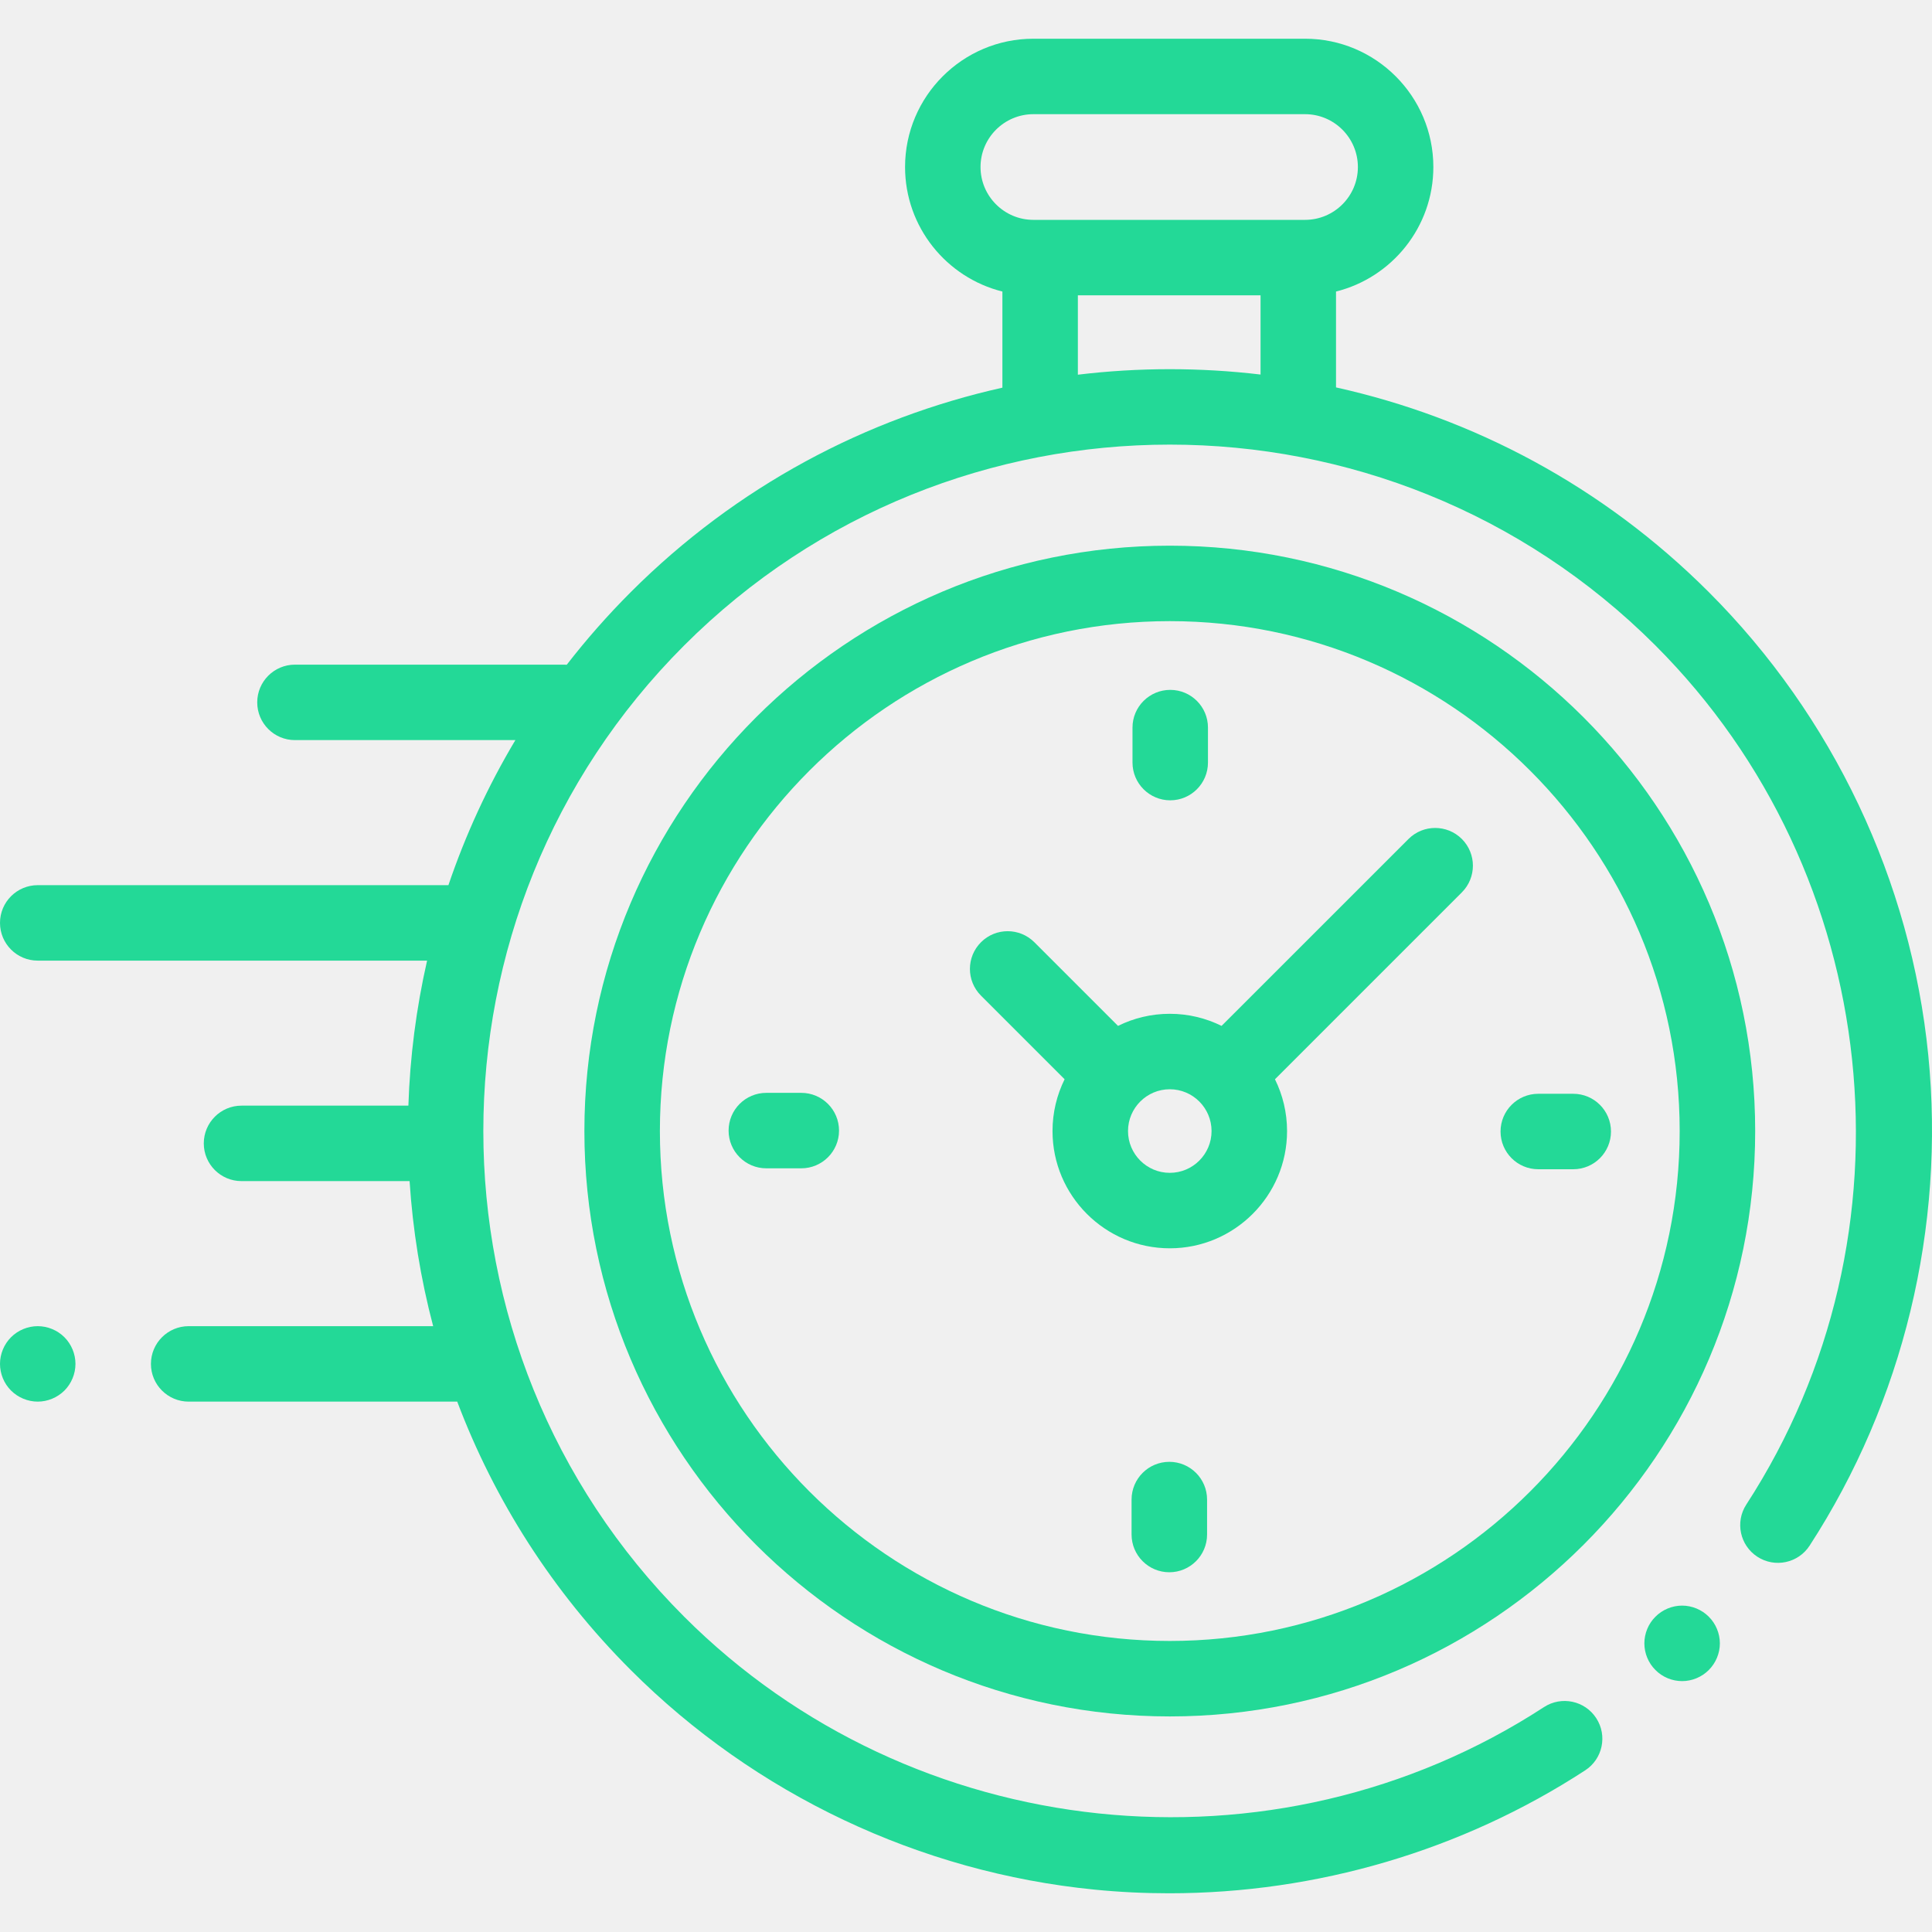
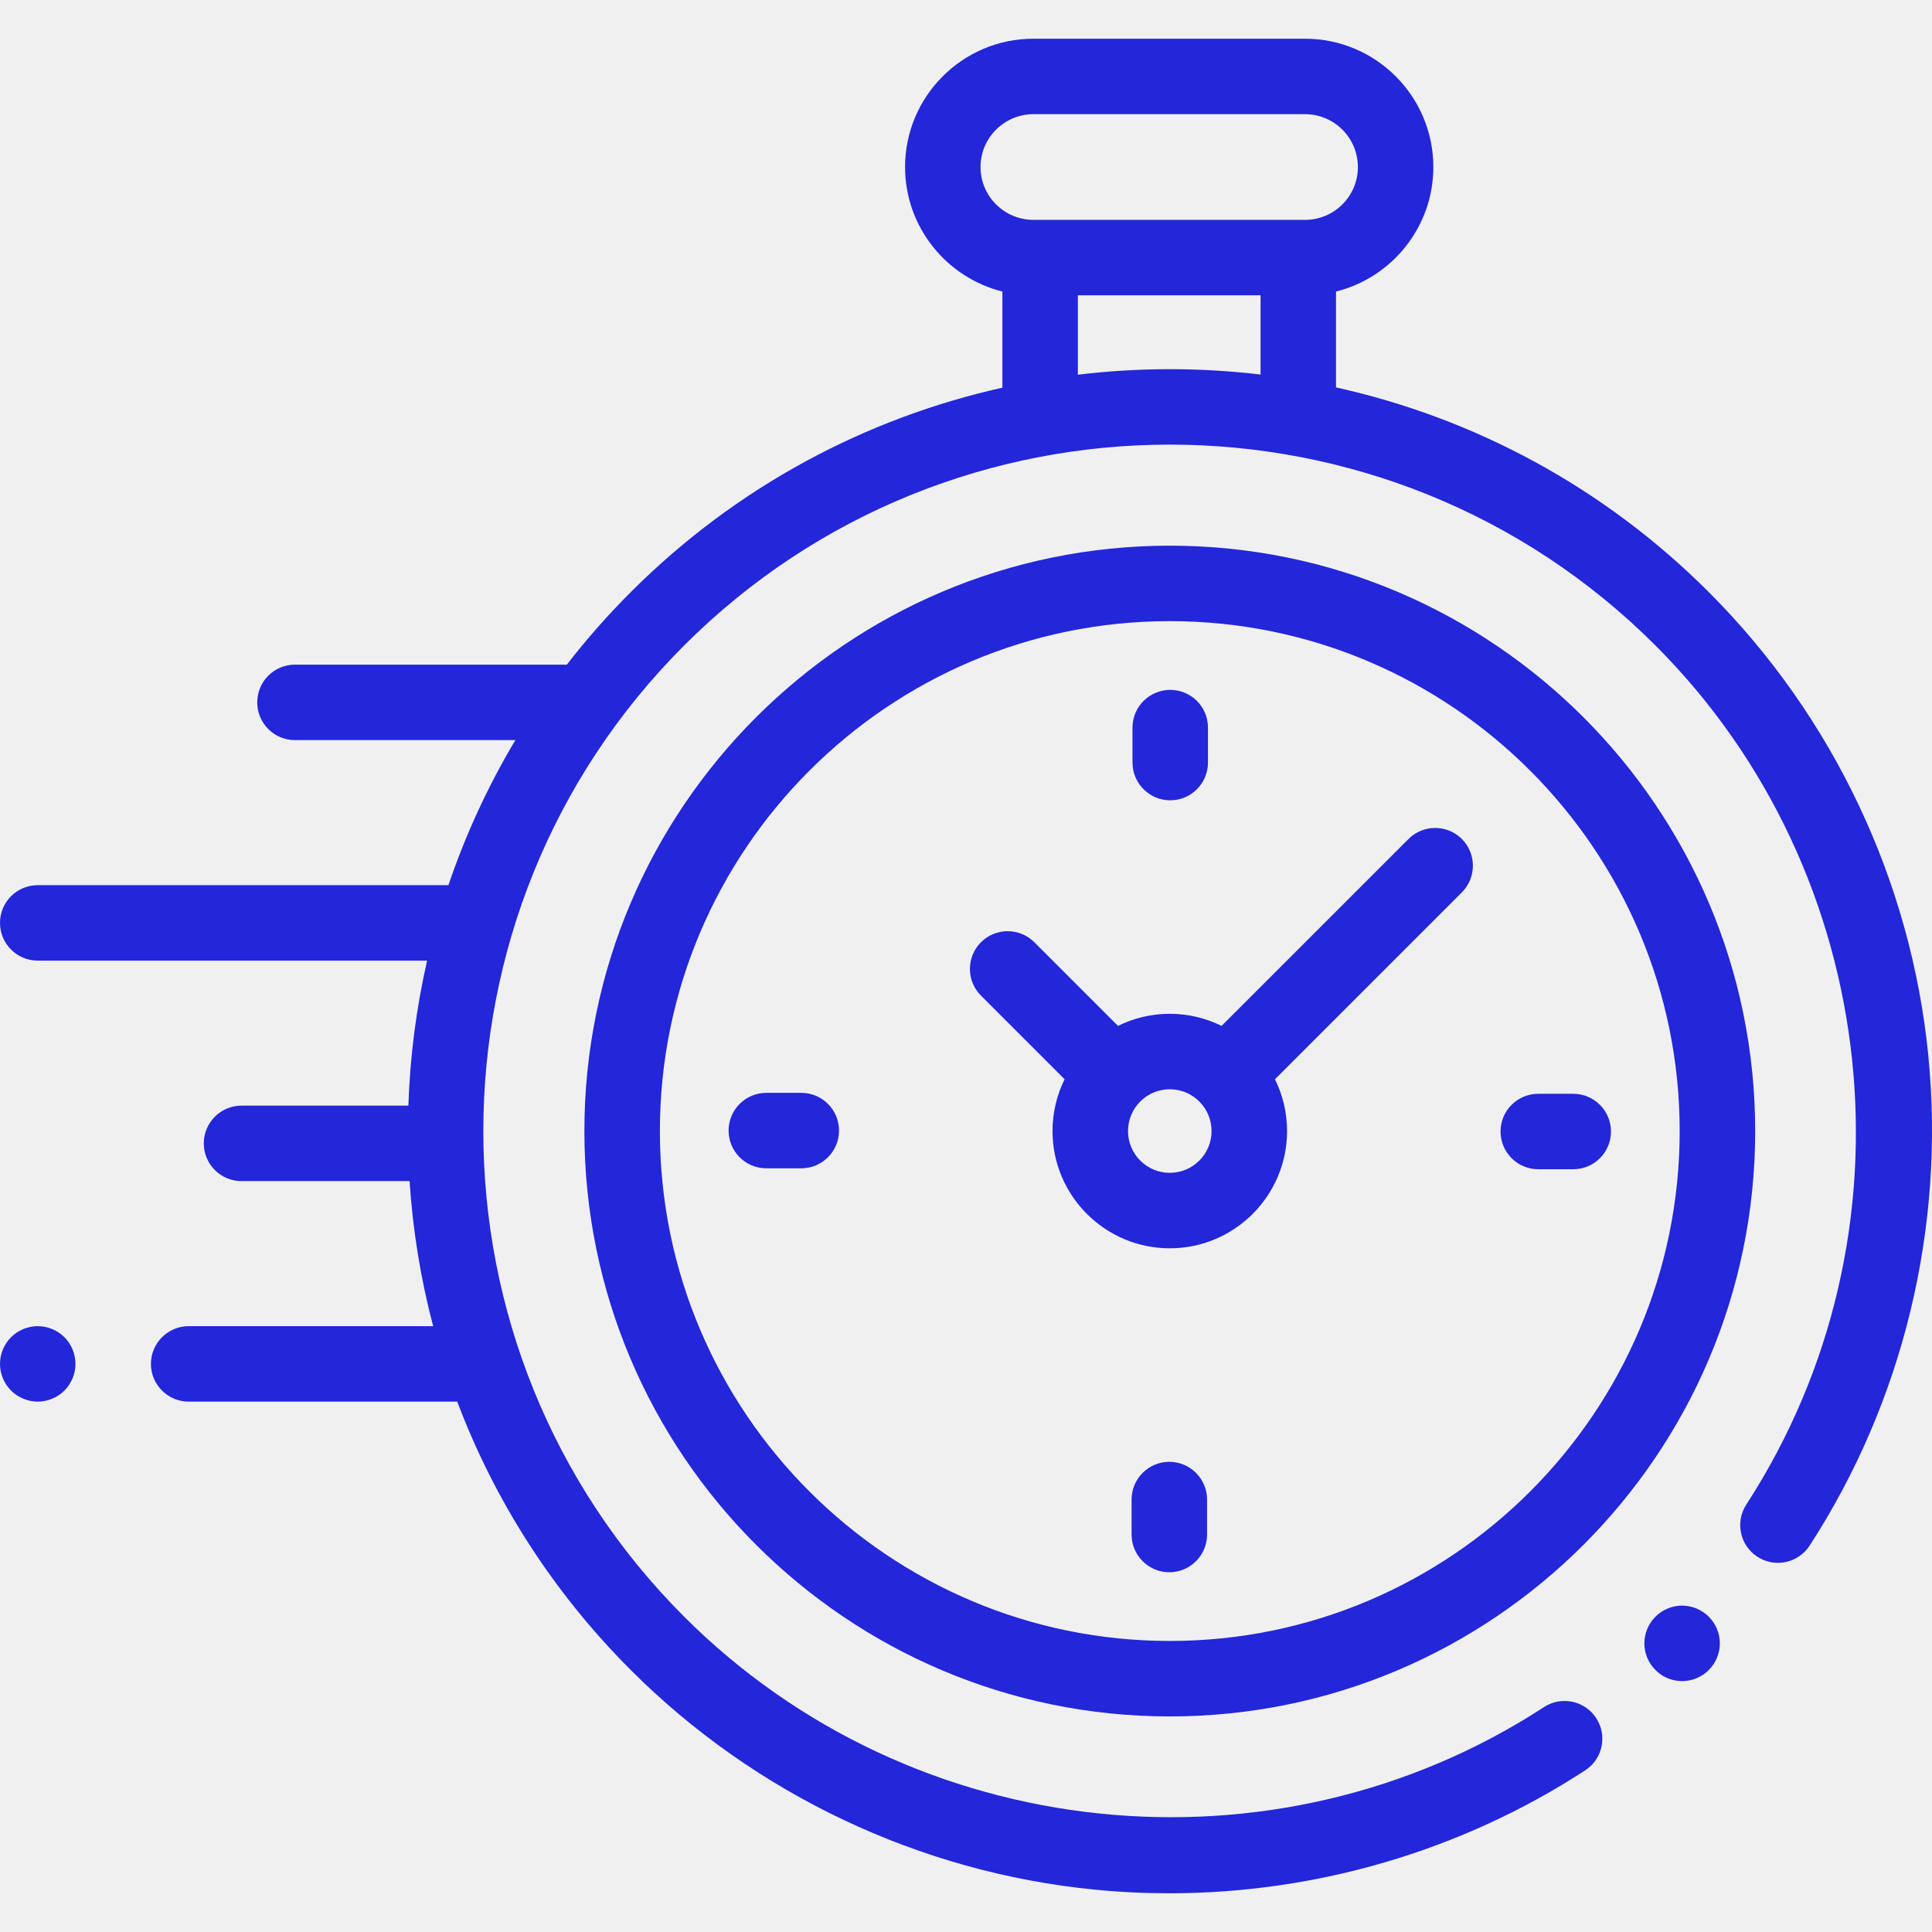
<svg xmlns="http://www.w3.org/2000/svg" width="50" height="50" viewBox="0 0 50 50" fill="none">
  <g clip-path="url(#clip0)">
-     <path d="M49.904 27.31C49.455 22.794 47.437 18.537 44.223 15.323C41.476 12.576 38.114 10.811 34.576 10.026V7.545C36.021 7.185 37.095 5.877 37.095 4.322C37.095 2.492 35.606 1.002 33.775 1.002H26.744C24.913 1.002 23.423 2.492 23.423 4.322C23.423 5.877 24.497 7.185 25.942 7.545V10.033C22.415 10.821 19.064 12.584 16.325 15.323C15.726 15.922 15.173 16.551 14.667 17.204C14.642 17.203 14.618 17.201 14.593 17.201H7.634C7.094 17.201 6.657 17.638 6.657 18.177C6.657 18.717 7.094 19.154 7.634 19.154H13.338C12.622 20.353 12.045 21.612 11.605 22.908H0.977C0.437 22.908 0 23.345 0 23.884C0 24.424 0.437 24.861 0.977 24.861H11.053C10.772 26.096 10.61 27.354 10.569 28.614H6.25C5.711 28.614 5.274 29.052 5.274 29.591C5.274 30.13 5.711 30.567 6.25 30.567H10.6C10.682 31.832 10.885 33.089 11.21 34.321H4.883C4.344 34.321 3.906 34.758 3.906 35.298C3.906 35.837 4.344 36.274 4.883 36.274H11.833C12.791 38.809 14.288 41.184 16.325 43.221C19.542 46.438 23.804 48.456 28.324 48.903C28.969 48.967 29.615 48.998 30.259 48.998C34.07 48.998 37.833 47.895 41.025 45.816C41.477 45.522 41.605 44.917 41.31 44.465C41.016 44.013 40.411 43.885 39.959 44.179C32.971 48.73 23.612 47.746 17.706 41.84C10.776 34.91 10.776 23.634 17.706 16.704C24.636 9.774 35.912 9.774 42.842 16.704C48.74 22.602 49.73 31.953 45.194 38.938C44.9 39.39 45.029 39.995 45.481 40.289C45.934 40.583 46.538 40.454 46.832 40.002C49.255 36.27 50.346 31.762 49.904 27.31ZM25.376 4.323C25.376 3.569 25.99 2.955 26.744 2.955H33.775C34.529 2.955 35.142 3.569 35.142 4.323C35.142 5.077 34.529 5.69 33.775 5.69H33.6H26.919H26.744C25.99 5.69 25.376 5.076 25.376 4.323ZM27.895 9.697V7.643H32.623V9.693C31.053 9.507 29.465 9.508 27.895 9.697Z" fill="#23D997" />
-     <path d="M43.533 41.553C43.275 41.553 43.024 41.658 42.843 41.84C42.66 42.021 42.556 42.273 42.556 42.53C42.556 42.787 42.66 43.039 42.843 43.22C43.024 43.403 43.275 43.507 43.533 43.507C43.79 43.507 44.041 43.403 44.223 43.22C44.405 43.039 44.51 42.787 44.51 42.53C44.51 42.273 44.405 42.021 44.223 41.84C44.041 41.658 43.79 41.553 43.533 41.553Z" fill="#23D997" />
-     <path d="M30.274 14.122C21.921 14.122 15.124 20.918 15.124 29.272C15.124 37.625 21.921 44.421 30.274 44.421C38.627 44.421 45.424 37.625 45.424 29.272C45.424 20.918 38.627 14.122 30.274 14.122ZM30.274 42.468C22.997 42.468 17.078 36.548 17.078 29.272C17.078 21.995 22.997 16.075 30.274 16.075C37.551 16.075 43.47 21.995 43.47 29.272C43.47 36.548 37.551 42.468 30.274 42.468Z" fill="#23D997" />
-     <path d="M36.452 21.713L31.614 26.55C31.21 26.35 30.755 26.237 30.274 26.237C29.793 26.237 29.338 26.35 28.934 26.55L26.769 24.385C26.387 24.004 25.769 24.004 25.388 24.385C25.006 24.767 25.006 25.385 25.388 25.767L27.552 27.931C27.352 28.336 27.239 28.791 27.239 29.272C27.239 30.945 28.601 32.306 30.274 32.306C31.947 32.306 33.309 30.945 33.309 29.272C33.309 28.791 33.196 28.336 32.996 27.931L37.691 23.236L37.833 23.094C38.214 22.713 38.214 22.095 37.833 21.713C37.451 21.332 36.833 21.332 36.452 21.713ZM30.274 30.353C29.678 30.353 29.193 29.868 29.193 29.272C29.193 28.675 29.678 28.19 30.274 28.19C30.87 28.19 31.355 28.675 31.355 29.272C31.355 29.868 30.87 30.353 30.274 30.353Z" fill="#23D997" />
-     <path d="M40.715 28.307H39.811C39.271 28.307 38.834 28.744 38.834 29.284C38.834 29.823 39.271 30.26 39.811 30.26H40.715C41.255 30.26 41.692 29.823 41.692 29.284C41.692 28.744 41.255 28.307 40.715 28.307Z" fill="#23D997" />
-     <path d="M20.737 28.283H19.832C19.293 28.283 18.856 28.72 18.856 29.26C18.856 29.799 19.293 30.236 19.832 30.236H20.737C21.276 30.236 21.714 29.799 21.714 29.26C21.714 28.72 21.276 28.283 20.737 28.283Z" fill="#23D997" />
-     <path d="M30.286 20.712C30.825 20.712 31.262 20.274 31.262 19.735V18.83C31.262 18.291 30.825 17.854 30.286 17.854C29.747 17.854 29.309 18.291 29.309 18.83V19.735C29.309 20.274 29.747 20.712 30.286 20.712Z" fill="#23D997" />
-     <path d="M30.262 37.832C29.723 37.832 29.285 38.269 29.285 38.809V39.713C29.285 40.252 29.723 40.69 30.262 40.69C30.801 40.69 31.239 40.252 31.239 39.713V38.809C31.239 38.269 30.801 37.832 30.262 37.832Z" fill="#23D997" />
-     <path d="M0.977 34.321C0.72 34.321 0.468 34.425 0.286 34.607C0.104 34.789 0 35.041 0 35.297C0 35.555 0.104 35.806 0.286 35.988C0.468 36.169 0.72 36.274 0.977 36.274C1.233 36.274 1.485 36.169 1.667 35.988C1.849 35.806 1.953 35.554 1.953 35.297C1.953 35.041 1.849 34.789 1.667 34.607C1.485 34.425 1.233 34.321 0.977 34.321Z" fill="#23D997" />
+     <path d="M49.904 27.31C49.455 22.794 47.437 18.537 44.223 15.323C41.476 12.576 38.114 10.811 34.576 10.026V7.545C36.021 7.185 37.095 5.877 37.095 4.322C37.095 2.492 35.606 1.002 33.775 1.002H26.744C24.913 1.002 23.423 2.492 23.423 4.322C23.423 5.877 24.497 7.185 25.942 7.545V10.033C22.415 10.821 19.064 12.584 16.325 15.323C15.726 15.922 15.173 16.551 14.667 17.204C14.642 17.203 14.618 17.201 14.593 17.201H7.634C7.094 17.201 6.657 17.638 6.657 18.177C6.657 18.717 7.094 19.154 7.634 19.154H13.338C12.622 20.353 12.045 21.612 11.605 22.908H0.977C0.437 22.908 0 23.345 0 23.884C0 24.424 0.437 24.861 0.977 24.861H11.053C10.772 26.096 10.61 27.354 10.569 28.614H6.25C5.711 28.614 5.274 29.052 5.274 29.591C5.274 30.13 5.711 30.567 6.25 30.567H10.6C10.682 31.832 10.885 33.089 11.21 34.321H4.883C4.344 34.321 3.906 34.758 3.906 35.298C3.906 35.837 4.344 36.274 4.883 36.274H11.833C12.791 38.809 14.288 41.184 16.325 43.221C19.542 46.438 23.804 48.456 28.324 48.903C28.969 48.967 29.615 48.998 30.259 48.998C34.07 48.998 37.833 47.895 41.025 45.816C41.477 45.522 41.605 44.917 41.31 44.465C41.016 44.013 40.411 43.885 39.959 44.179C32.971 48.73 23.612 47.746 17.706 41.84C10.776 34.91 10.776 23.634 17.706 16.704C24.636 9.774 35.912 9.774 42.842 16.704C48.74 22.602 49.73 31.953 45.194 38.938C44.9 39.39 45.029 39.995 45.481 40.289C45.934 40.583 46.538 40.454 46.832 40.002C49.255 36.27 50.346 31.762 49.904 27.31ZM25.376 4.323C25.376 3.569 25.99 2.955 26.744 2.955H33.775C34.529 2.955 35.142 3.569 35.142 4.323C35.142 5.077 34.529 5.69 33.775 5.69H33.6H26.919H26.744C25.99 5.69 25.376 5.076 25.376 4.323ZM27.895 9.697V7.643H32.623V9.693C31.053 9.507 29.465 9.508 27.895 9.697Z" fill="#2326d9" />
+     <path d="M43.533 41.553C43.275 41.553 43.024 41.658 42.843 41.84C42.66 42.021 42.556 42.273 42.556 42.53C42.556 42.787 42.66 43.039 42.843 43.22C43.024 43.403 43.275 43.507 43.533 43.507C43.79 43.507 44.041 43.403 44.223 43.22C44.405 43.039 44.51 42.787 44.51 42.53C44.51 42.273 44.405 42.021 44.223 41.84C44.041 41.658 43.79 41.553 43.533 41.553Z" fill="#2326d9" />
+     <path d="M30.274 14.122C21.921 14.122 15.124 20.918 15.124 29.272C15.124 37.625 21.921 44.421 30.274 44.421C38.627 44.421 45.424 37.625 45.424 29.272C45.424 20.918 38.627 14.122 30.274 14.122ZM30.274 42.468C22.997 42.468 17.078 36.548 17.078 29.272C17.078 21.995 22.997 16.075 30.274 16.075C37.551 16.075 43.47 21.995 43.47 29.272C43.47 36.548 37.551 42.468 30.274 42.468Z" fill="#2326d9" />
+     <path d="M36.452 21.713L31.614 26.55C31.21 26.35 30.755 26.237 30.274 26.237C29.793 26.237 29.338 26.35 28.934 26.55L26.769 24.385C26.387 24.004 25.769 24.004 25.388 24.385C25.006 24.767 25.006 25.385 25.388 25.767L27.552 27.931C27.352 28.336 27.239 28.791 27.239 29.272C27.239 30.945 28.601 32.306 30.274 32.306C31.947 32.306 33.309 30.945 33.309 29.272C33.309 28.791 33.196 28.336 32.996 27.931L37.691 23.236L37.833 23.094C38.214 22.713 38.214 22.095 37.833 21.713C37.451 21.332 36.833 21.332 36.452 21.713ZM30.274 30.353C29.678 30.353 29.193 29.868 29.193 29.272C29.193 28.675 29.678 28.19 30.274 28.19C30.87 28.19 31.355 28.675 31.355 29.272C31.355 29.868 30.87 30.353 30.274 30.353Z" fill="#2326d9" />
+     <path d="M40.715 28.307H39.811C39.271 28.307 38.834 28.744 38.834 29.284C38.834 29.823 39.271 30.26 39.811 30.26H40.715C41.255 30.26 41.692 29.823 41.692 29.284C41.692 28.744 41.255 28.307 40.715 28.307Z" fill="#2326d9" />
+     <path d="M20.737 28.283H19.832C19.293 28.283 18.856 28.72 18.856 29.26C18.856 29.799 19.293 30.236 19.832 30.236H20.737C21.276 30.236 21.714 29.799 21.714 29.26C21.714 28.72 21.276 28.283 20.737 28.283Z" fill="#2326d9" />
+     <path d="M30.286 20.712C30.825 20.712 31.262 20.274 31.262 19.735V18.83C31.262 18.291 30.825 17.854 30.286 17.854C29.747 17.854 29.309 18.291 29.309 18.83V19.735C29.309 20.274 29.747 20.712 30.286 20.712Z" fill="#2326d9" />
+     <path d="M30.262 37.832C29.723 37.832 29.285 38.269 29.285 38.809V39.713C29.285 40.252 29.723 40.69 30.262 40.69C30.801 40.69 31.239 40.252 31.239 39.713V38.809C31.239 38.269 30.801 37.832 30.262 37.832Z" fill="#2326d9" />
+     <path d="M0.977 34.321C0.72 34.321 0.468 34.425 0.286 34.607C0.104 34.789 0 35.041 0 35.297C0 35.555 0.104 35.806 0.286 35.988C0.468 36.169 0.72 36.274 0.977 36.274C1.233 36.274 1.485 36.169 1.667 35.988C1.849 35.806 1.953 35.554 1.953 35.297C1.953 35.041 1.849 34.789 1.667 34.607C1.485 34.425 1.233 34.321 0.977 34.321Z" fill="#2326d9" />
  </g>
  <defs>
    <clipPath id="clip0">
      <rect width="50" height="50" fill="white" />
    </clipPath>
  </defs>
</svg>
